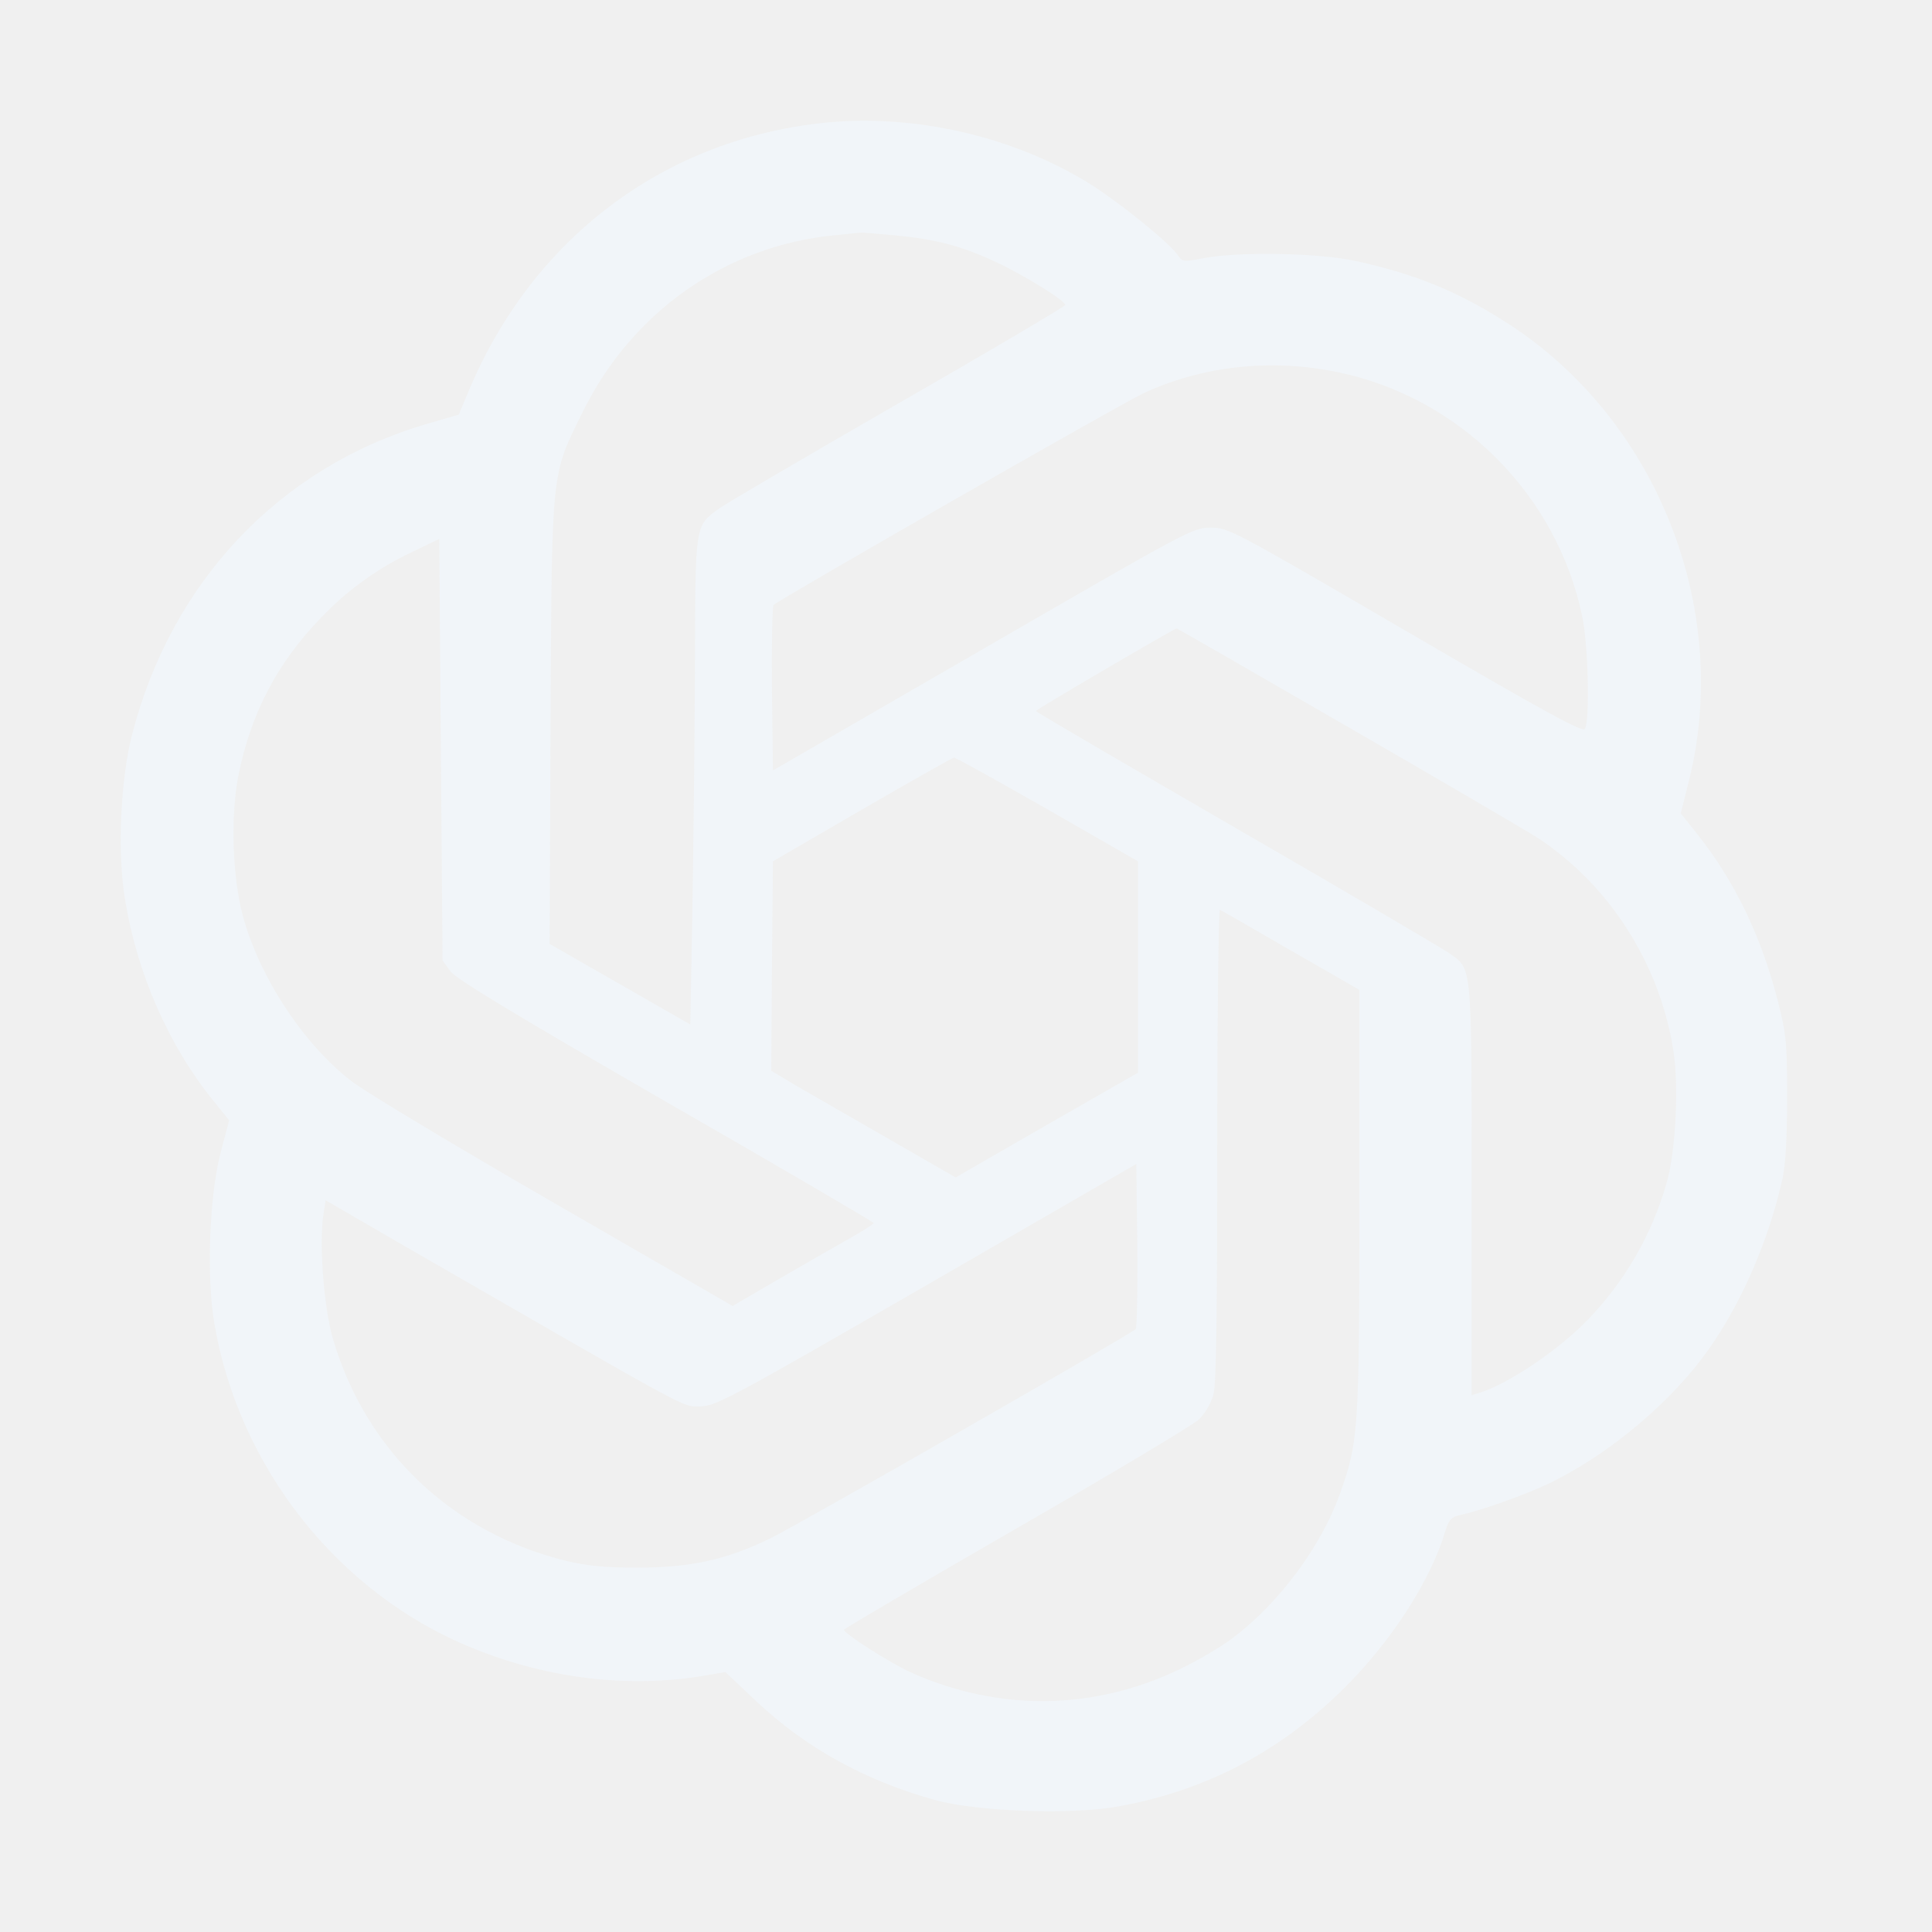
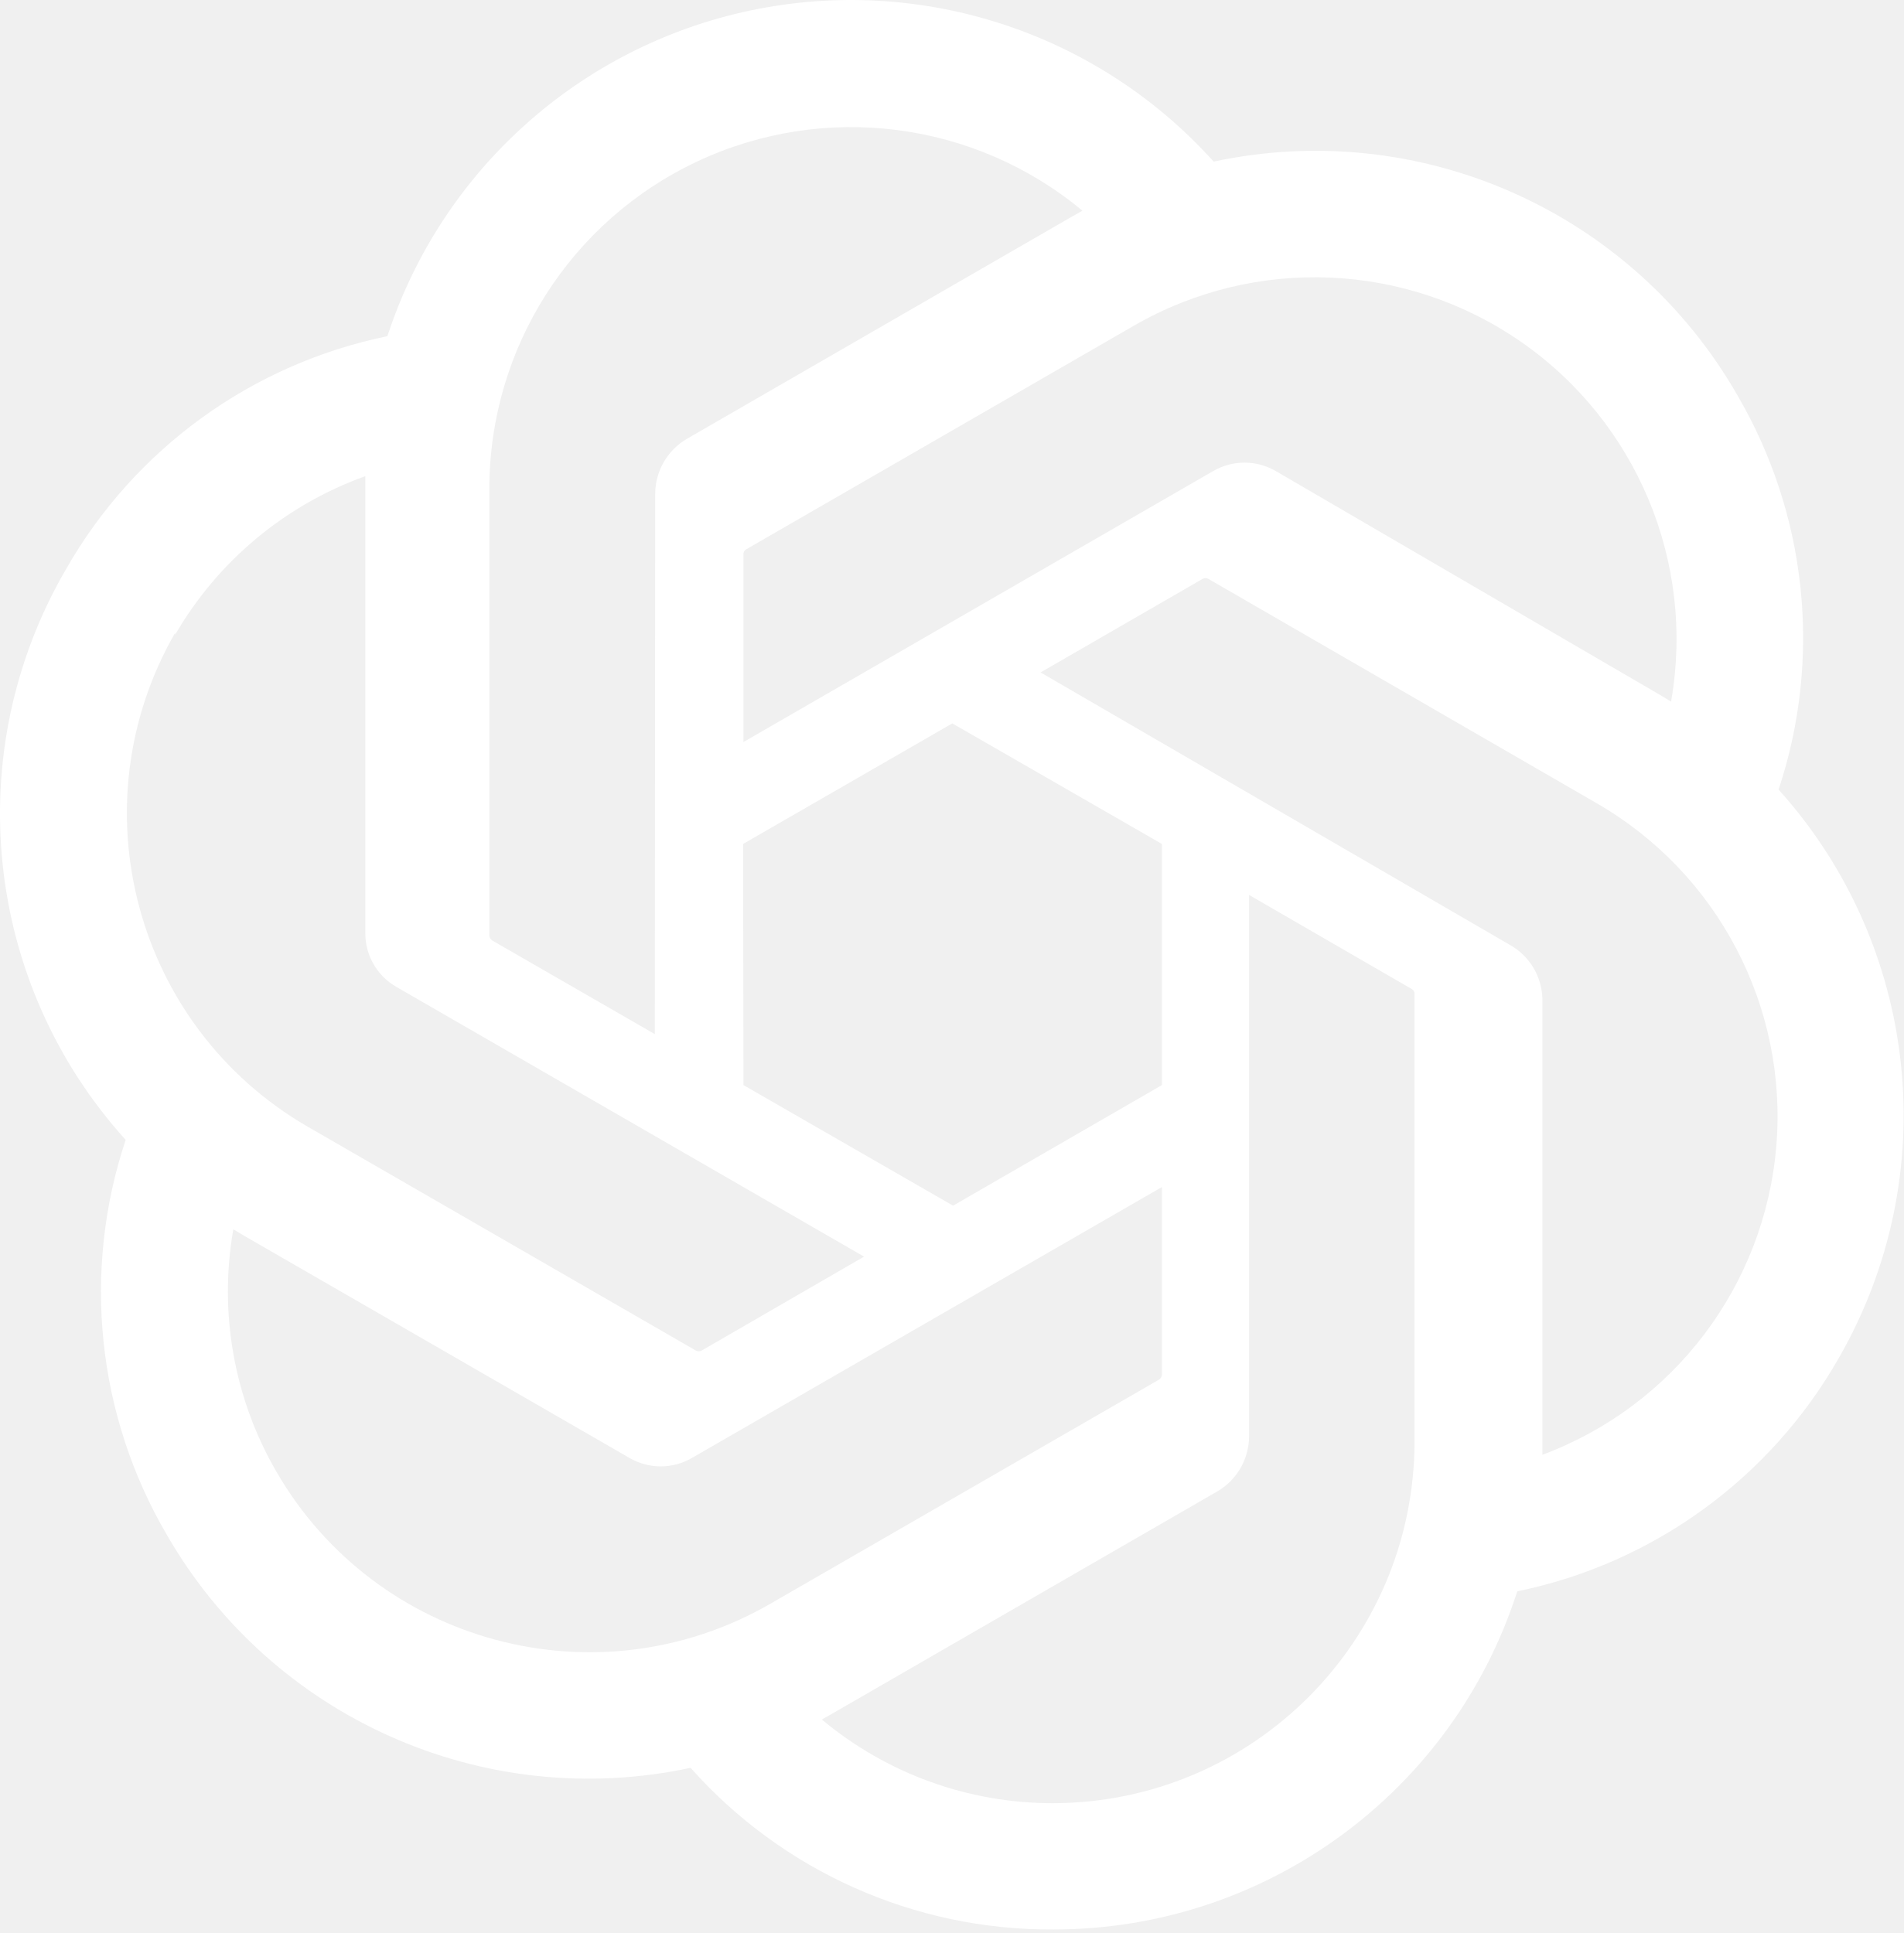
- <svg xmlns="http://www.w3.org/2000/svg" t="1775985492007" class="icon" viewBox="0 0 1024 1024" version="1.1" p-id="7726" width="128" height="128">
-   <path d="M434.347 65.344c-83.861 9.643-152.149 61.653-185.771 141.483l-5.419 12.949-17.515 5.077c-77.568 22.955-134.827 83.541-155.669 164.608-6.123 23.979-7.893 62.507-3.669 87.552 6.464 39.381 23.275 77.568 47.104 106.795l8.043 9.984-4.544 17.173c-5.973 23.275-7.531 65.301-3.328 90.347 12.949 76.523 65.835 143.232 136.235 171.947 40.619 16.64 84.053 21.717 124.48 14.72l10.155-1.771 16.299 15.403c26.603 25.045 58.304 42.389 95.253 52.544 22.763 6.123 72.832 7.893 97.515 3.136 46.592-8.576 86.144-29.589 120.107-63.723 24.533-24.704 44.843-56.384 52.373-81.941 1.92-6.144 3.157-7.531 7.701-8.597 11.2-2.261 37.291-11.733 49.195-17.685 31.531-15.744 63.744-43.072 83.008-70.549 17.344-24.704 31.701-57.792 38.869-90.176 1.579-6.827 2.453-21.888 2.453-42.901 0-29.781-0.533-33.984-5.077-51.669-8.747-33.963-22.763-63.019-42.368-87.723l-8.939-11.2 3.84-15.403c23.467-90.005-14.699-190.165-92.267-242.155-27.136-18.048-50.944-28.032-83.691-35.2-19.627-4.373-62.165-5.077-80.555-1.579-10.859 2.091-11.371 2.091-13.824-1.408-4.032-6.293-30.464-27.669-46.229-37.632-41.323-25.92-95.253-37.995-143.765-32.405z m39.765 59.371c22.059 2.091 35.371 5.589 53.76 14.165 14.699 6.827 36.757 20.48 36.757 22.763 0 0.704-39.915 24.341-88.768 52.352-49.024 28.203-91.584 53.248-94.72 55.509-12.971 9.643-12.629 7.36-12.8 85.461-0.171 38.528-0.853 96.64-1.387 129.045l-1.067 59.008-37.291-21.355-37.291-21.376 0.512-118.187c0.704-135.168 0.192-129.579 17.173-164.053 26.091-52.907 75.989-87.744 133.077-93.333 7.168-0.704 13.483-1.408 13.995-1.408 0.533-0.171 8.576 0.533 18.048 1.408z m235.52 72.661c64.235 13.483 115.712 64.96 129.024 129.557 3.157 14.891 4.032 54.635 1.408 59.371-1.067 2.091-19.968-8.235-95.083-52.011-92.267-53.76-93.867-54.613-103.317-54.613-9.451 0-11.541 1.216-120.811 64.427l-111.189 64.256-0.512-43.243c-0.192-23.808 0.171-43.776 0.853-44.48 3.349-3.157 183.168-106.112 195.776-112.064 31.36-14.72 68.267-18.731 103.829-11.2z m-471.04 317.269c2.816 4.032 32.917 22.251 114.176 69.163 60.757 34.859 110.293 63.915 110.293 64.427 0 0.533-4.907 3.691-11.029 7.189-5.952 3.328-22.763 12.971-37.291 21.376l-26.453 15.403-94.357-54.464c-51.84-29.931-100.331-59.008-107.52-64.597-25.728-19.797-49.365-55.872-57.941-88.619-5.44-21.184-6.315-53.227-1.92-74.411 6.635-32.384 20.48-58.667 43.051-82.133a160.96 160.96 0 0 1 48.341-35.179l14.869-7.168 0.875 111.701 0.875 111.723 4.053 5.589z m475.221-129.749c49.387 28.544 94.912 55.168 101.205 59.179 37.995 25.045 64.427 66.368 71.787 112.085 3.157 18.901 1.408 54.272-3.499 70.912a171.755 171.755 0 0 1-41.664 72.32c-15.424 16.107-42.197 34.133-57.6 38.869l-4.053 1.216v-108.736c0-121.003 0.363-116.8-11.883-125.547-3.861-2.624-54.635-32.576-112.96-66.197-58.304-33.792-106.091-61.632-106.091-62.144-0.192-0.704 73.173-43.605 74.581-43.776 0.363 0 40.789 23.275 90.176 51.84z m-158.805 43.947l48.149 27.669v112.064l-48.341 27.669-48.32 27.84-34.325-19.776c-19.072-10.88-40.96-23.637-49.024-28.203l-14.357-8.576 0.363-55.509 0.512-55.509 47.275-27.477c26.091-15.061 48-27.499 48.683-27.499 0.704-0.171 22.933 12.267 49.387 27.307z m129.216 74.944l36.245 20.843v111.531c0 122.411-0.363 128-10.496 156.203-10.176 27.84-32.064 57.259-56.576 75.819-5.952 4.544-18.731 12.075-28.373 16.64-45.504 21.867-95.936 22.4-142.336 1.557-11.029-5.077-35.371-20.48-35.371-22.592 0-0.512 41.152-24.683 91.221-53.568 50.261-28.885 93.867-54.976 97.003-57.963 3.328-3.328 6.485-8.747 7.701-13.483 1.408-5.611 1.92-44.651 1.92-132.544 0-68.651 0.725-124.331 1.408-123.968 0.704 0.171 17.707 9.984 37.653 21.547z m-82.304 200.683c-3.328 3.136-179.84 104.341-194.176 111.168-23.296 11.221-42.027 15.232-69.867 15.232-17.344 0-26.453-0.853-38.187-3.669-60.053-14.891-105.579-57.963-123.093-117.12-4.907-16.469-7.509-50.261-5.248-65.856l1.237-8.064 44.117 25.579c152.533 87.893 144.64 83.691 154.261 83.691 8.405-0.171 14.528-3.328 120.107-64.256l111.211-64.256 0.512 43.243c0.192 23.637-0.171 43.605-0.853 44.309z" p-id="7727" fill="#f1f5f9" />
+ <svg xmlns="http://www.w3.org/2000/svg" width="256" height="260" preserveAspectRatio="xMidYMid" viewBox="0 0 256 260">
+   <path fill="#fff" d="M239.184 106.203a64.716 64.716 0 0 0-5.576-53.103C219.452 28.459 191 15.784 163.213 21.74A65.586 65.586 0 0 0 52.096 45.22a64.716 64.716 0 0 0-43.23 31.36c-14.31 24.602-11.061 55.634 8.033 76.74a64.665 64.665 0 0 0 5.525 53.102c14.174 24.65 42.644 37.324 70.446 31.36a64.72 64.72 0 0 0 48.754 21.744c28.481.025 53.714-18.361 62.414-45.481a64.767 64.767 0 0 0 43.229-31.36c14.137-24.558 10.875-55.423-8.083-76.483Zm-97.56 136.338a48.397 48.397 0 0 1-31.105-11.255l1.535-.87 51.67-29.825a8.595 8.595 0 0 0 4.247-7.367v-72.85l21.845 12.636c.218.111.37.32.409.563v60.367c-.056 26.818-21.783 48.545-48.601 48.601Zm-104.466-44.61a48.345 48.345 0 0 1-5.781-32.589l1.534.921 51.722 29.826a8.339 8.339 0 0 0 8.441 0l63.181-36.425v25.221a.87.87 0 0 1-.358.665l-52.335 30.184c-23.257 13.398-52.97 5.431-66.404-17.803ZM23.549 85.38a48.499 48.499 0 0 1 25.58-21.333v61.39a8.288 8.288 0 0 0 4.195 7.316l62.874 36.272-21.845 12.636a.819.819 0 0 1-.767 0L41.353 151.53c-23.211-13.454-31.171-43.144-17.804-66.405v.256Zm179.466 41.695-63.08-36.63L161.73 77.86a.819.819 0 0 1 .768 0l52.233 30.184a48.6 48.6 0 0 1-7.316 87.635v-61.391a8.544 8.544 0 0 0-4.4-7.213Zm21.742-32.69-1.535-.922-51.619-30.081a8.39 8.39 0 0 0-8.492 0L99.98 99.808V74.587a.716.716 0 0 1 .307-.665l52.233-30.133a48.652 48.652 0 0 1 72.236 50.391v.205ZM88.061 139.097l-21.845-12.585a.87.87 0 0 1-.41-.614V65.685a48.652 48.652 0 0 1 79.757-37.346l-1.535.87-51.67 29.825a8.595 8.595 0 0 0-4.246 7.367l-.051 72.697Zm11.868-25.58 28.138-16.217 28.188 16.218v32.434l-28.086 16.218-28.188-16.218-.052-32.434Z" />
</svg>
